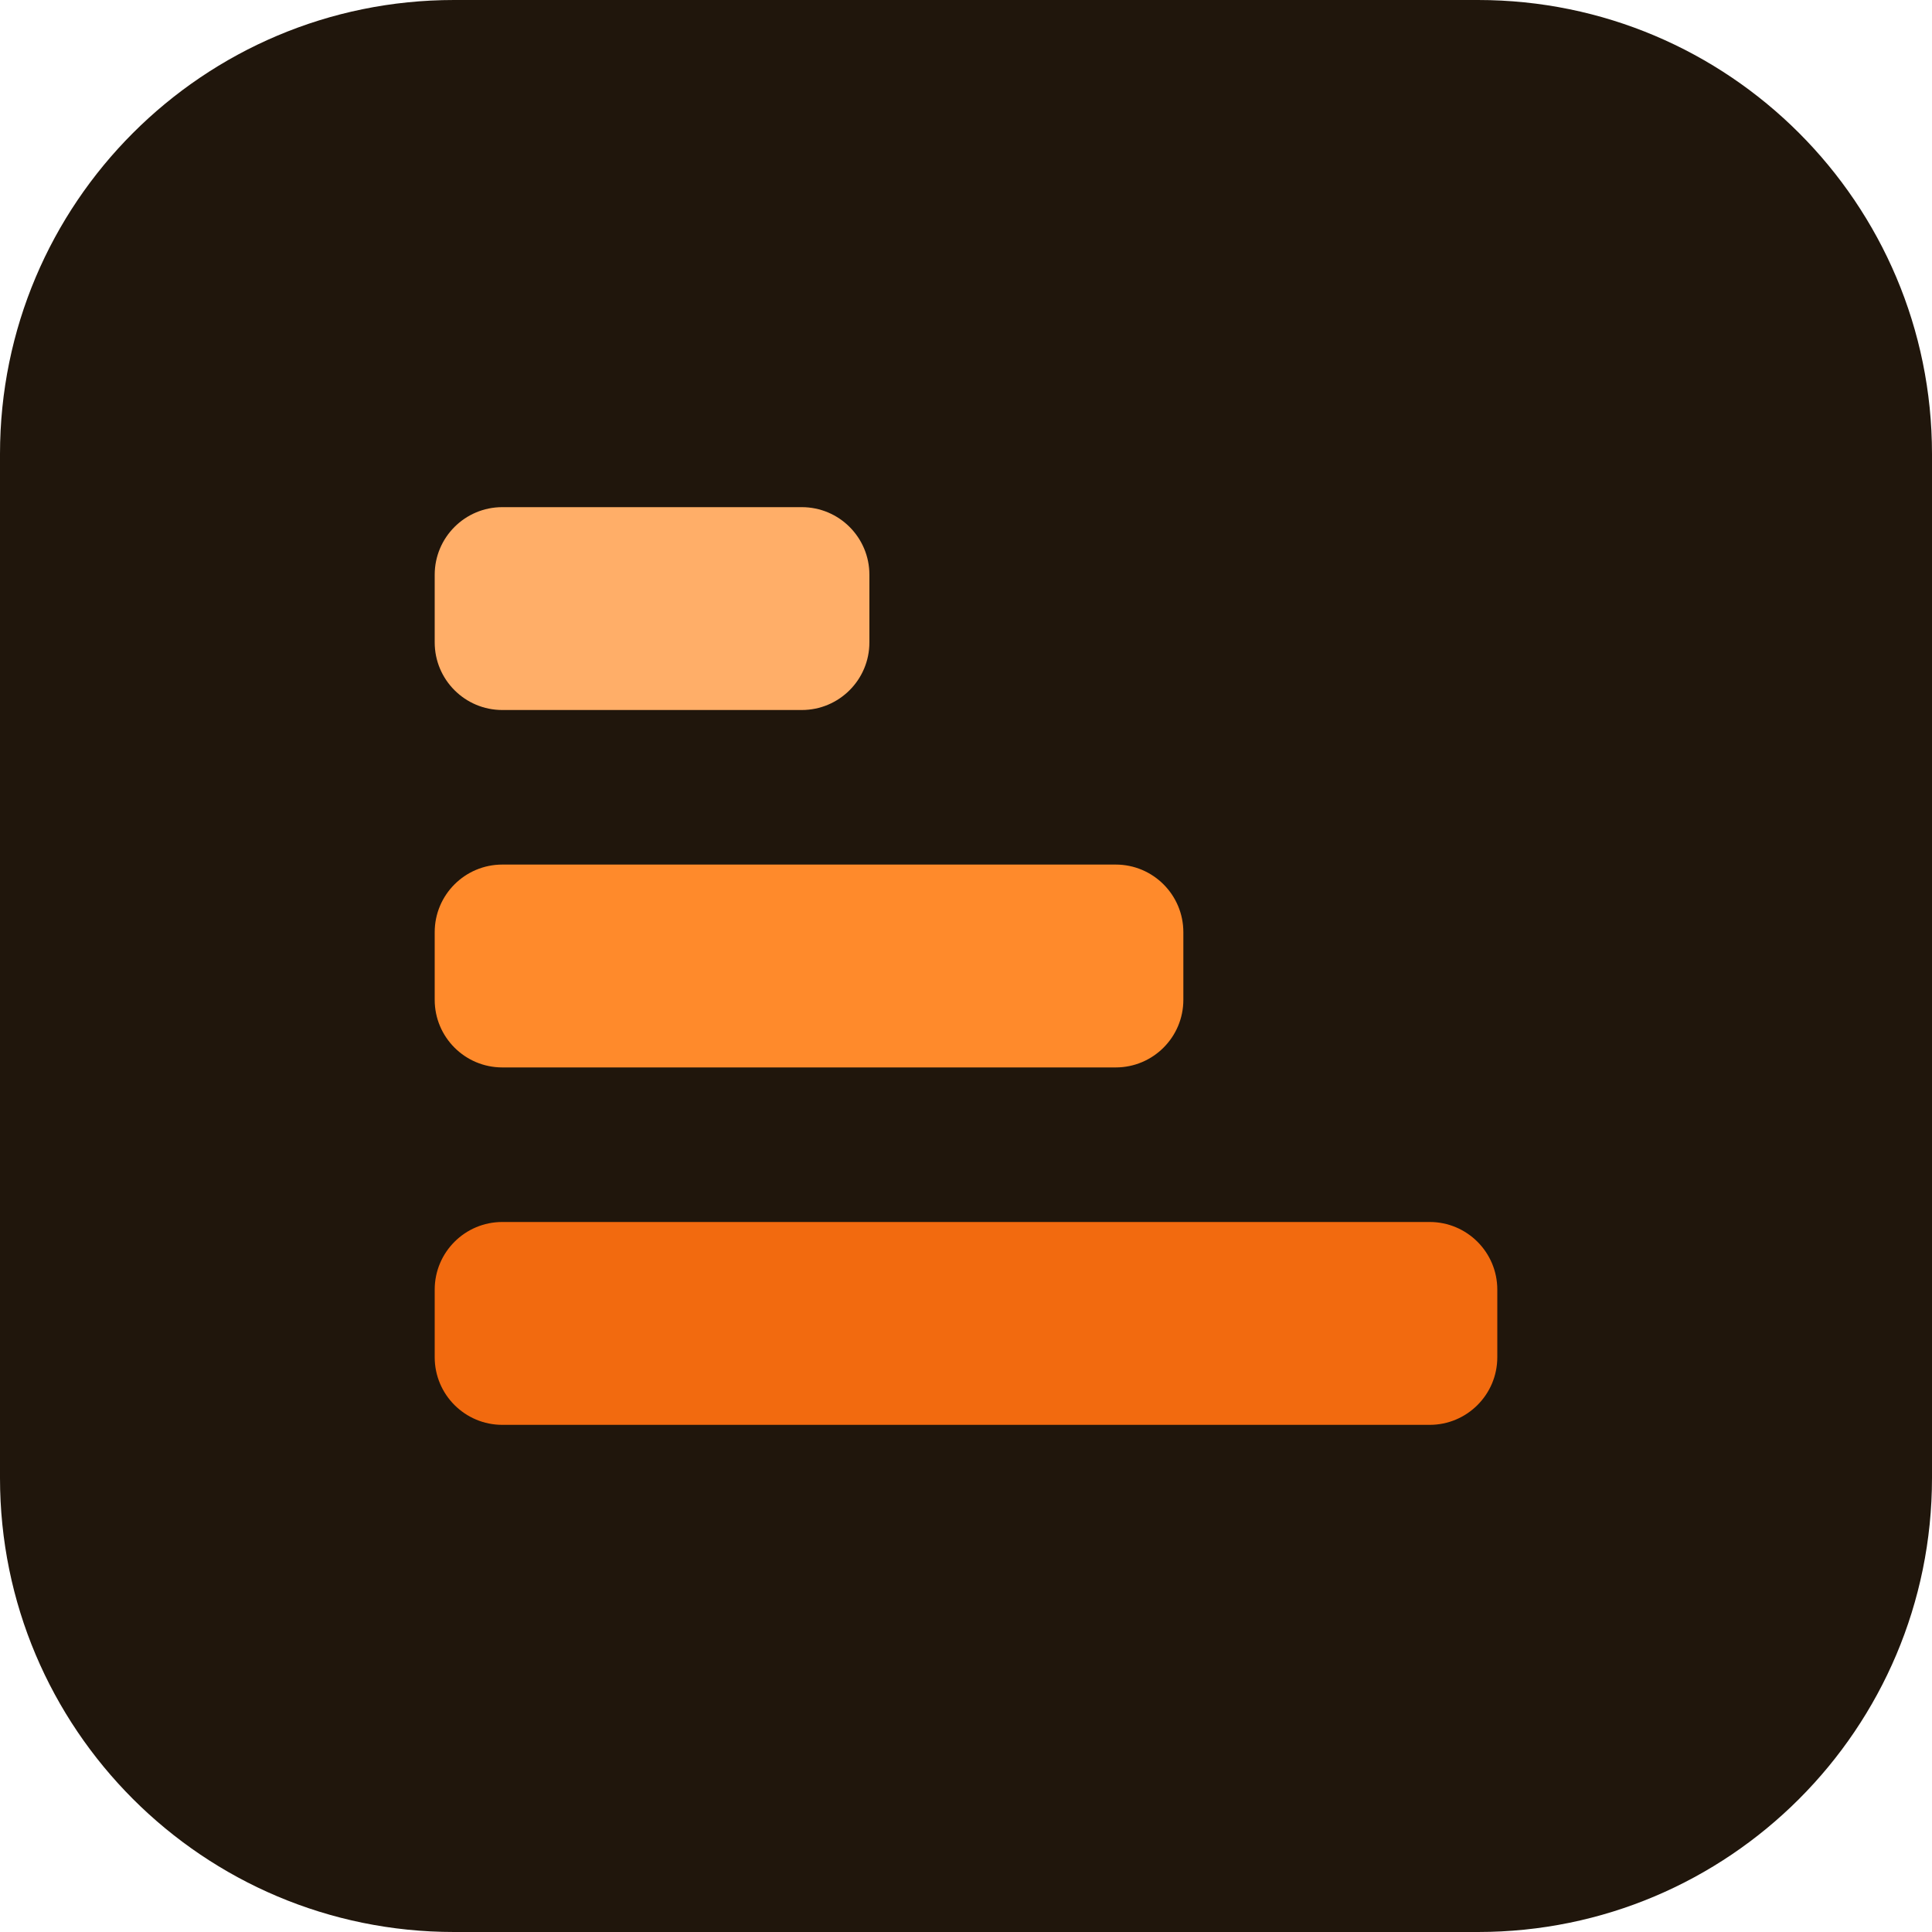
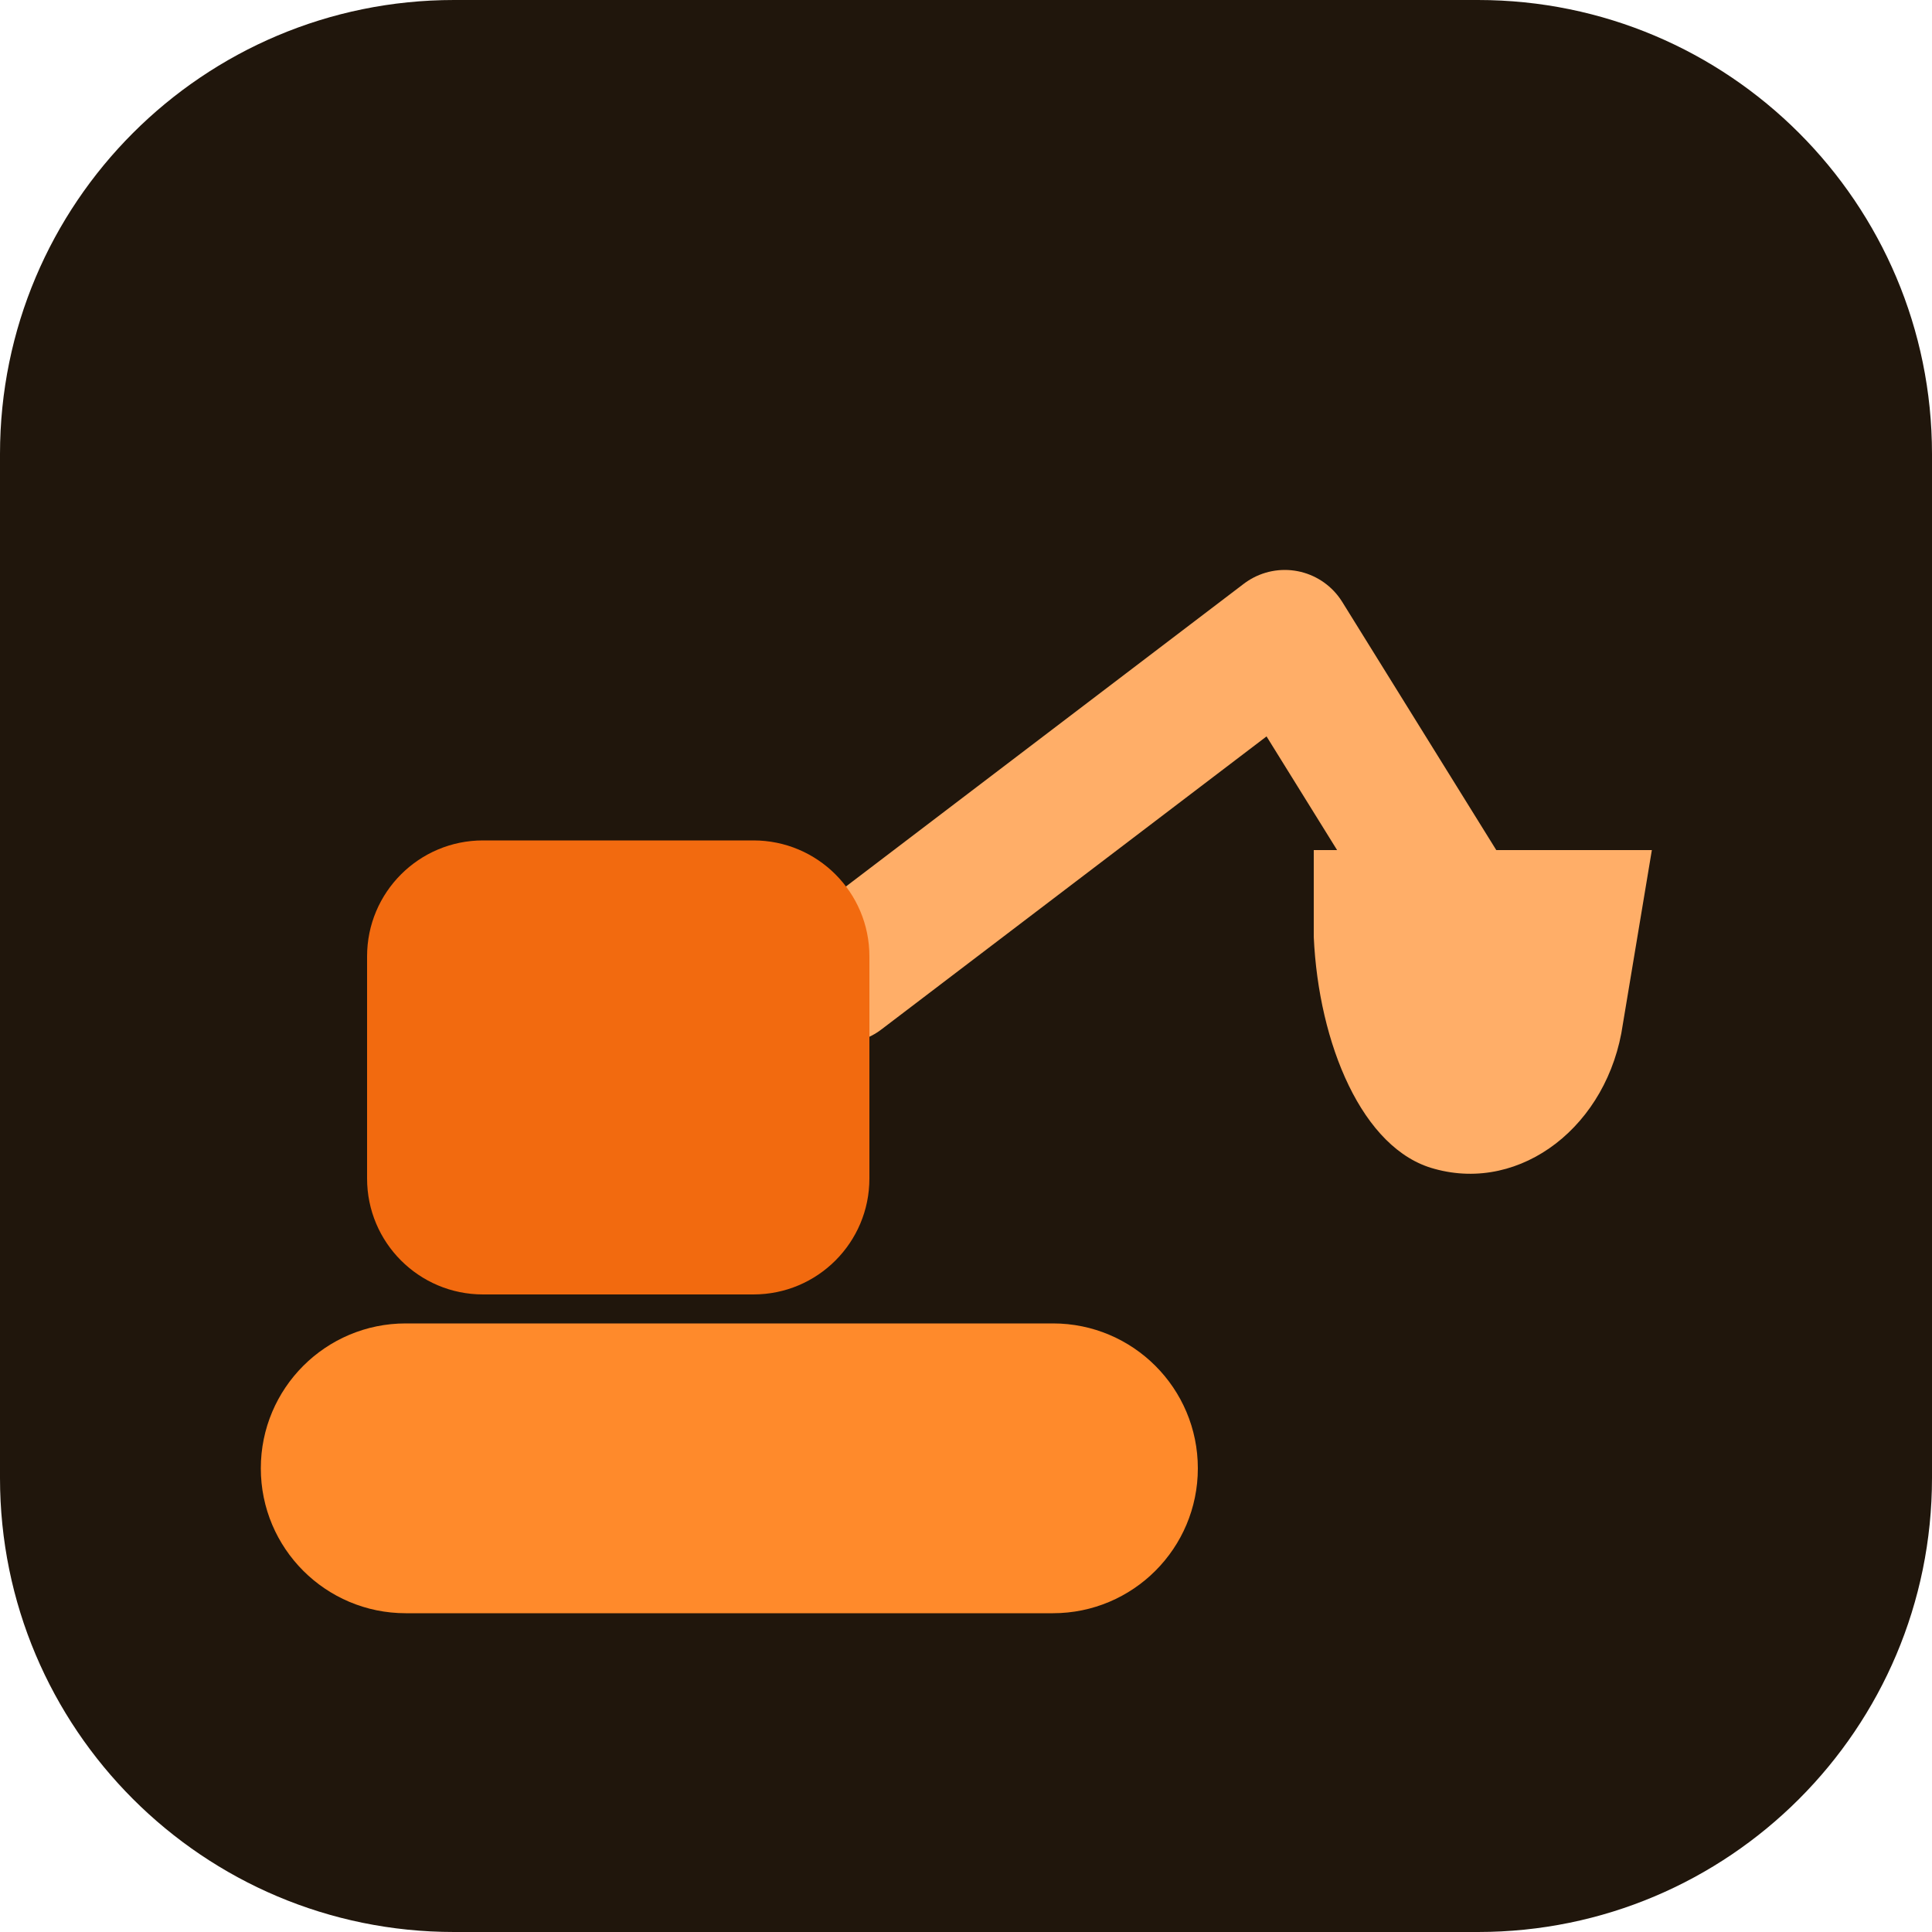
<svg xmlns="http://www.w3.org/2000/svg" viewBox="0 0 40 40">
  <rect width="40" height="40" rx="9.4" fill="#20160C" />
-   <rect x="9" y="10.5" width="9" height="4.2" rx="1.4" fill="#FFAE68" />
-   <rect x="9" y="17.9" width="15.5" height="4.2" rx="1.4" fill="#FF8A2B" />
-   <rect x="9" y="25.3" width="22" height="4.2" rx="1.4" fill="#F26A0F" />
+   <path d="M17.4 20.2 L26.6 13.2 L30.2 19.0" fill="none" stroke="#FFAE68" stroke-width="2.8" stroke-linecap="round" stroke-linejoin="round" />
+   <path d="M27.2 17.6 L34.2 17.6 L33.6 21.2 C33.3 23.3 31.5 24.7 29.7 24.2 C28.2 23.8 27.3 21.6 27.2 19.4 Z" fill="#FFAE68" />
+   <rect x="7.6" y="17.4" width="10.4" height="9.4" rx="2.4" fill="#F26A0F" />
+   <rect x="5.4" y="27.4" width="19.4" height="6" rx="3" fill="#FF8A2B" />
</svg>
